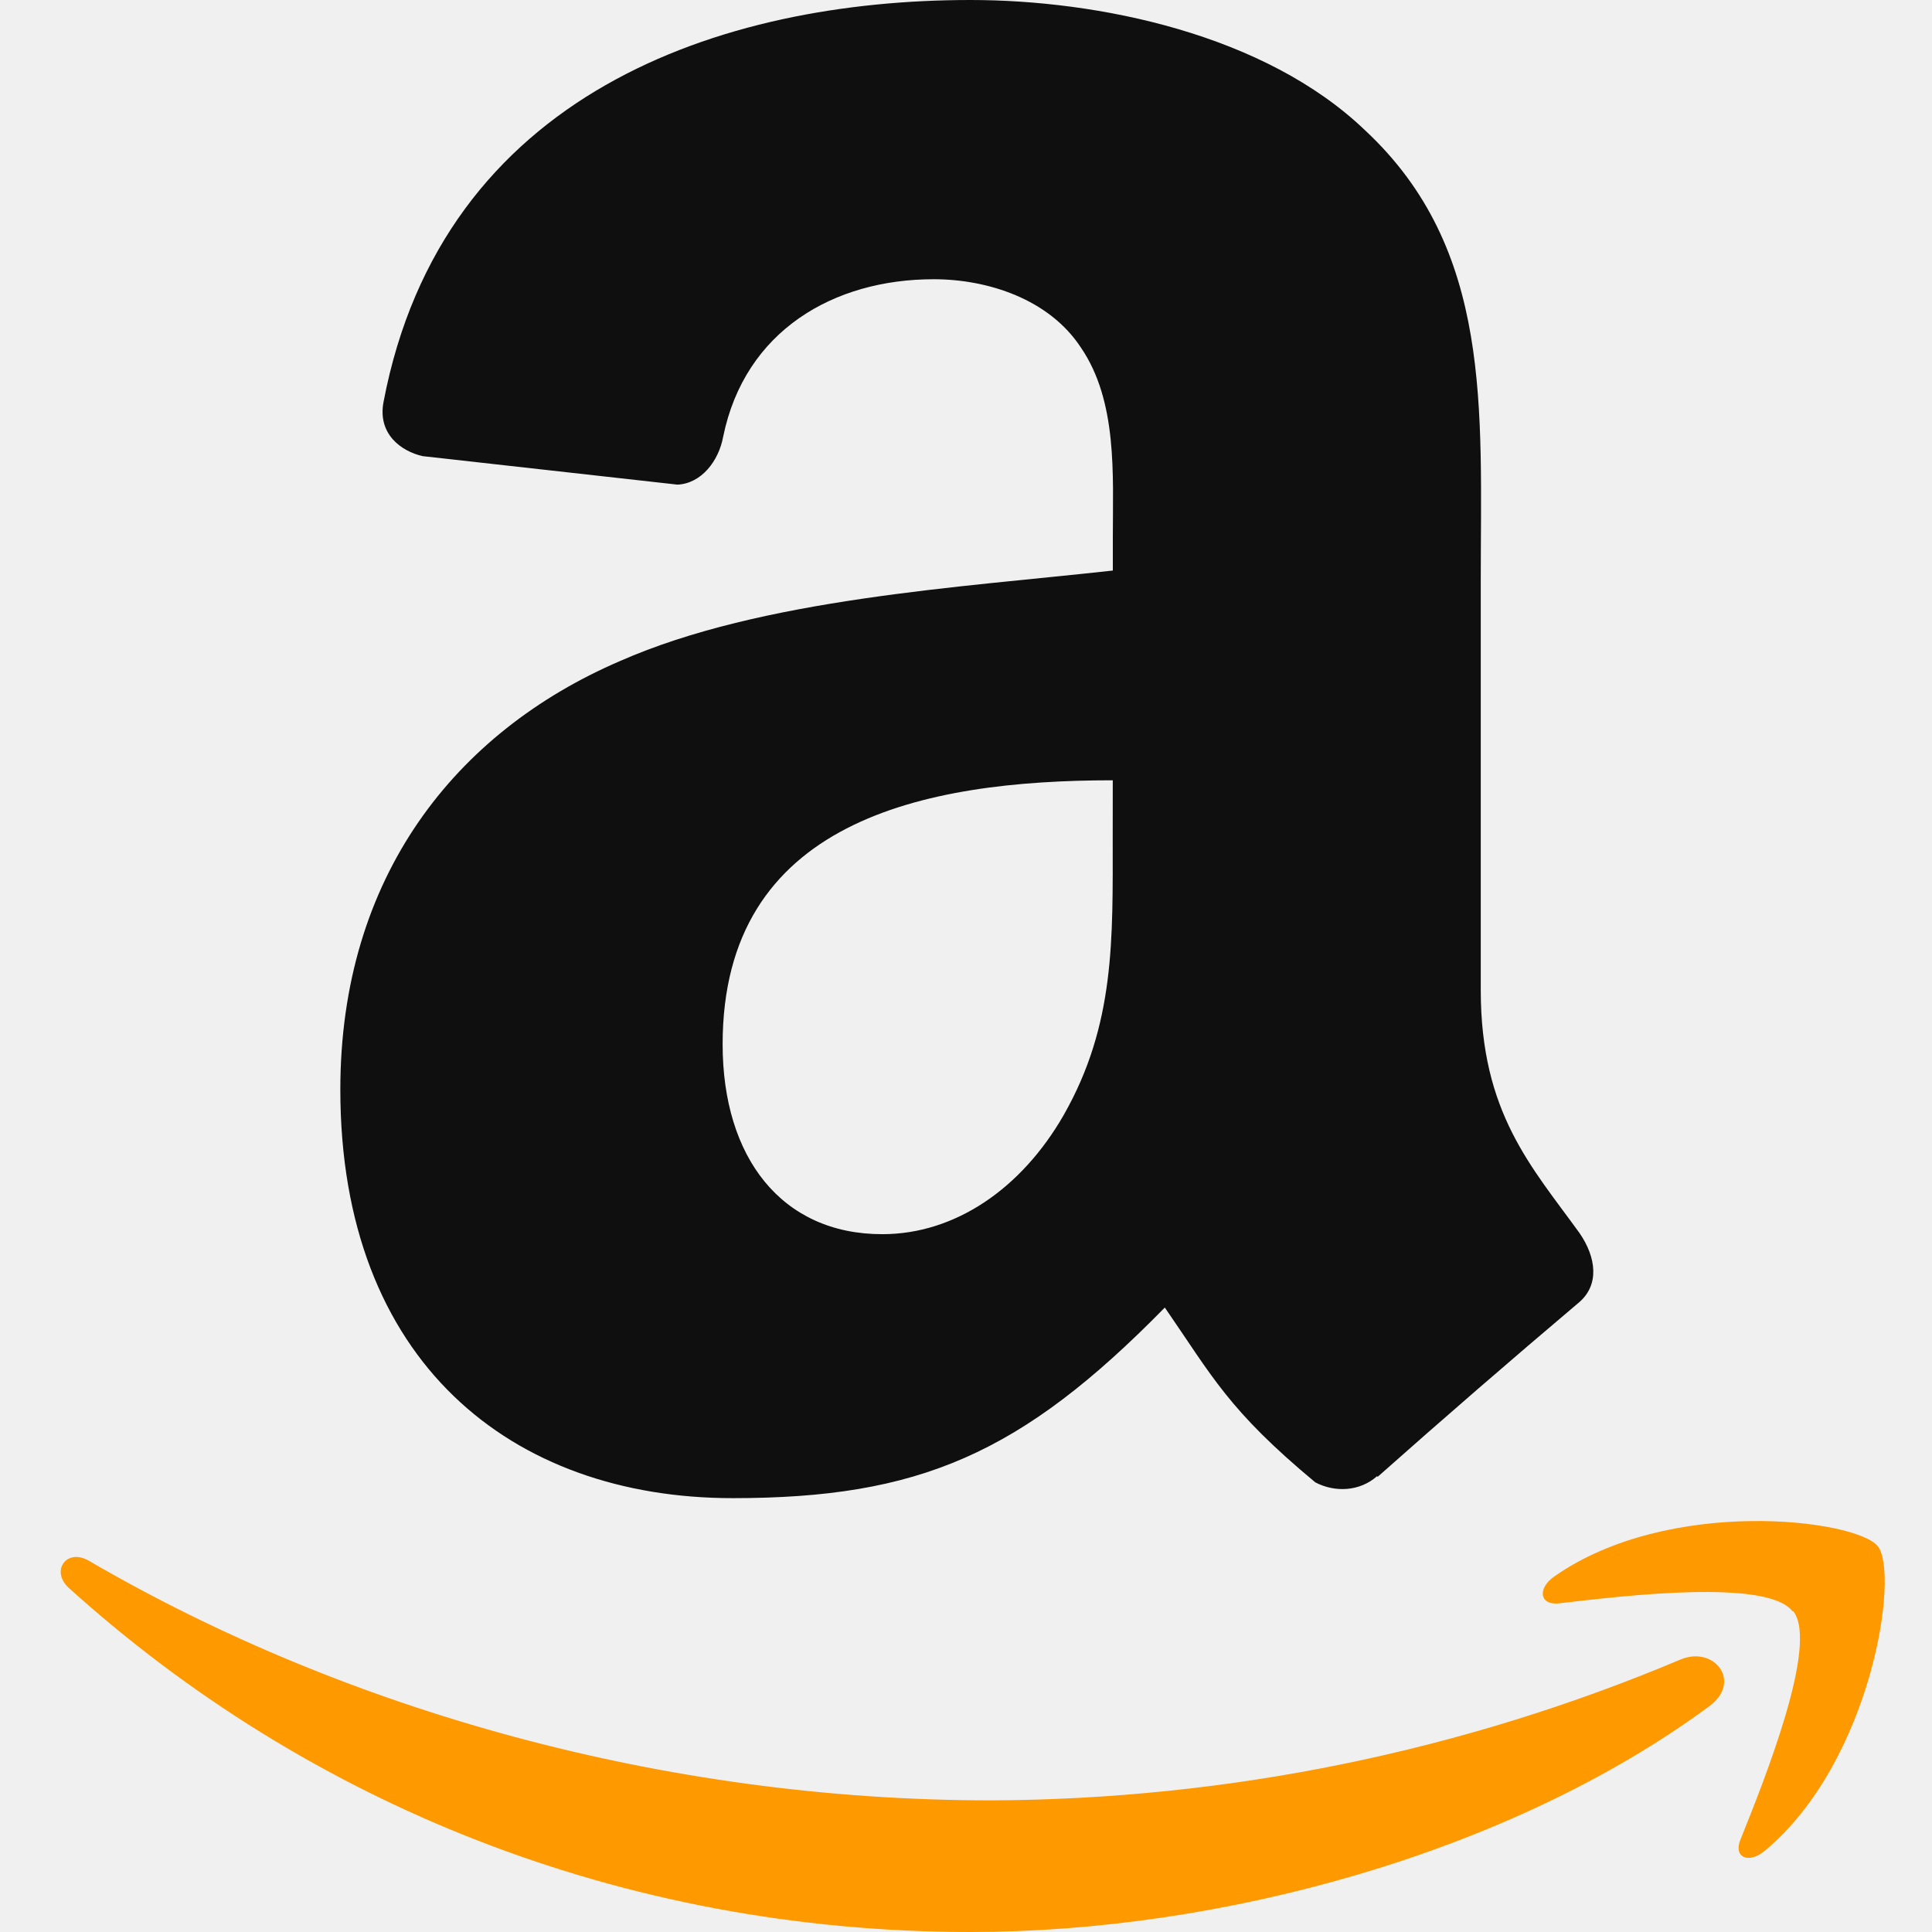
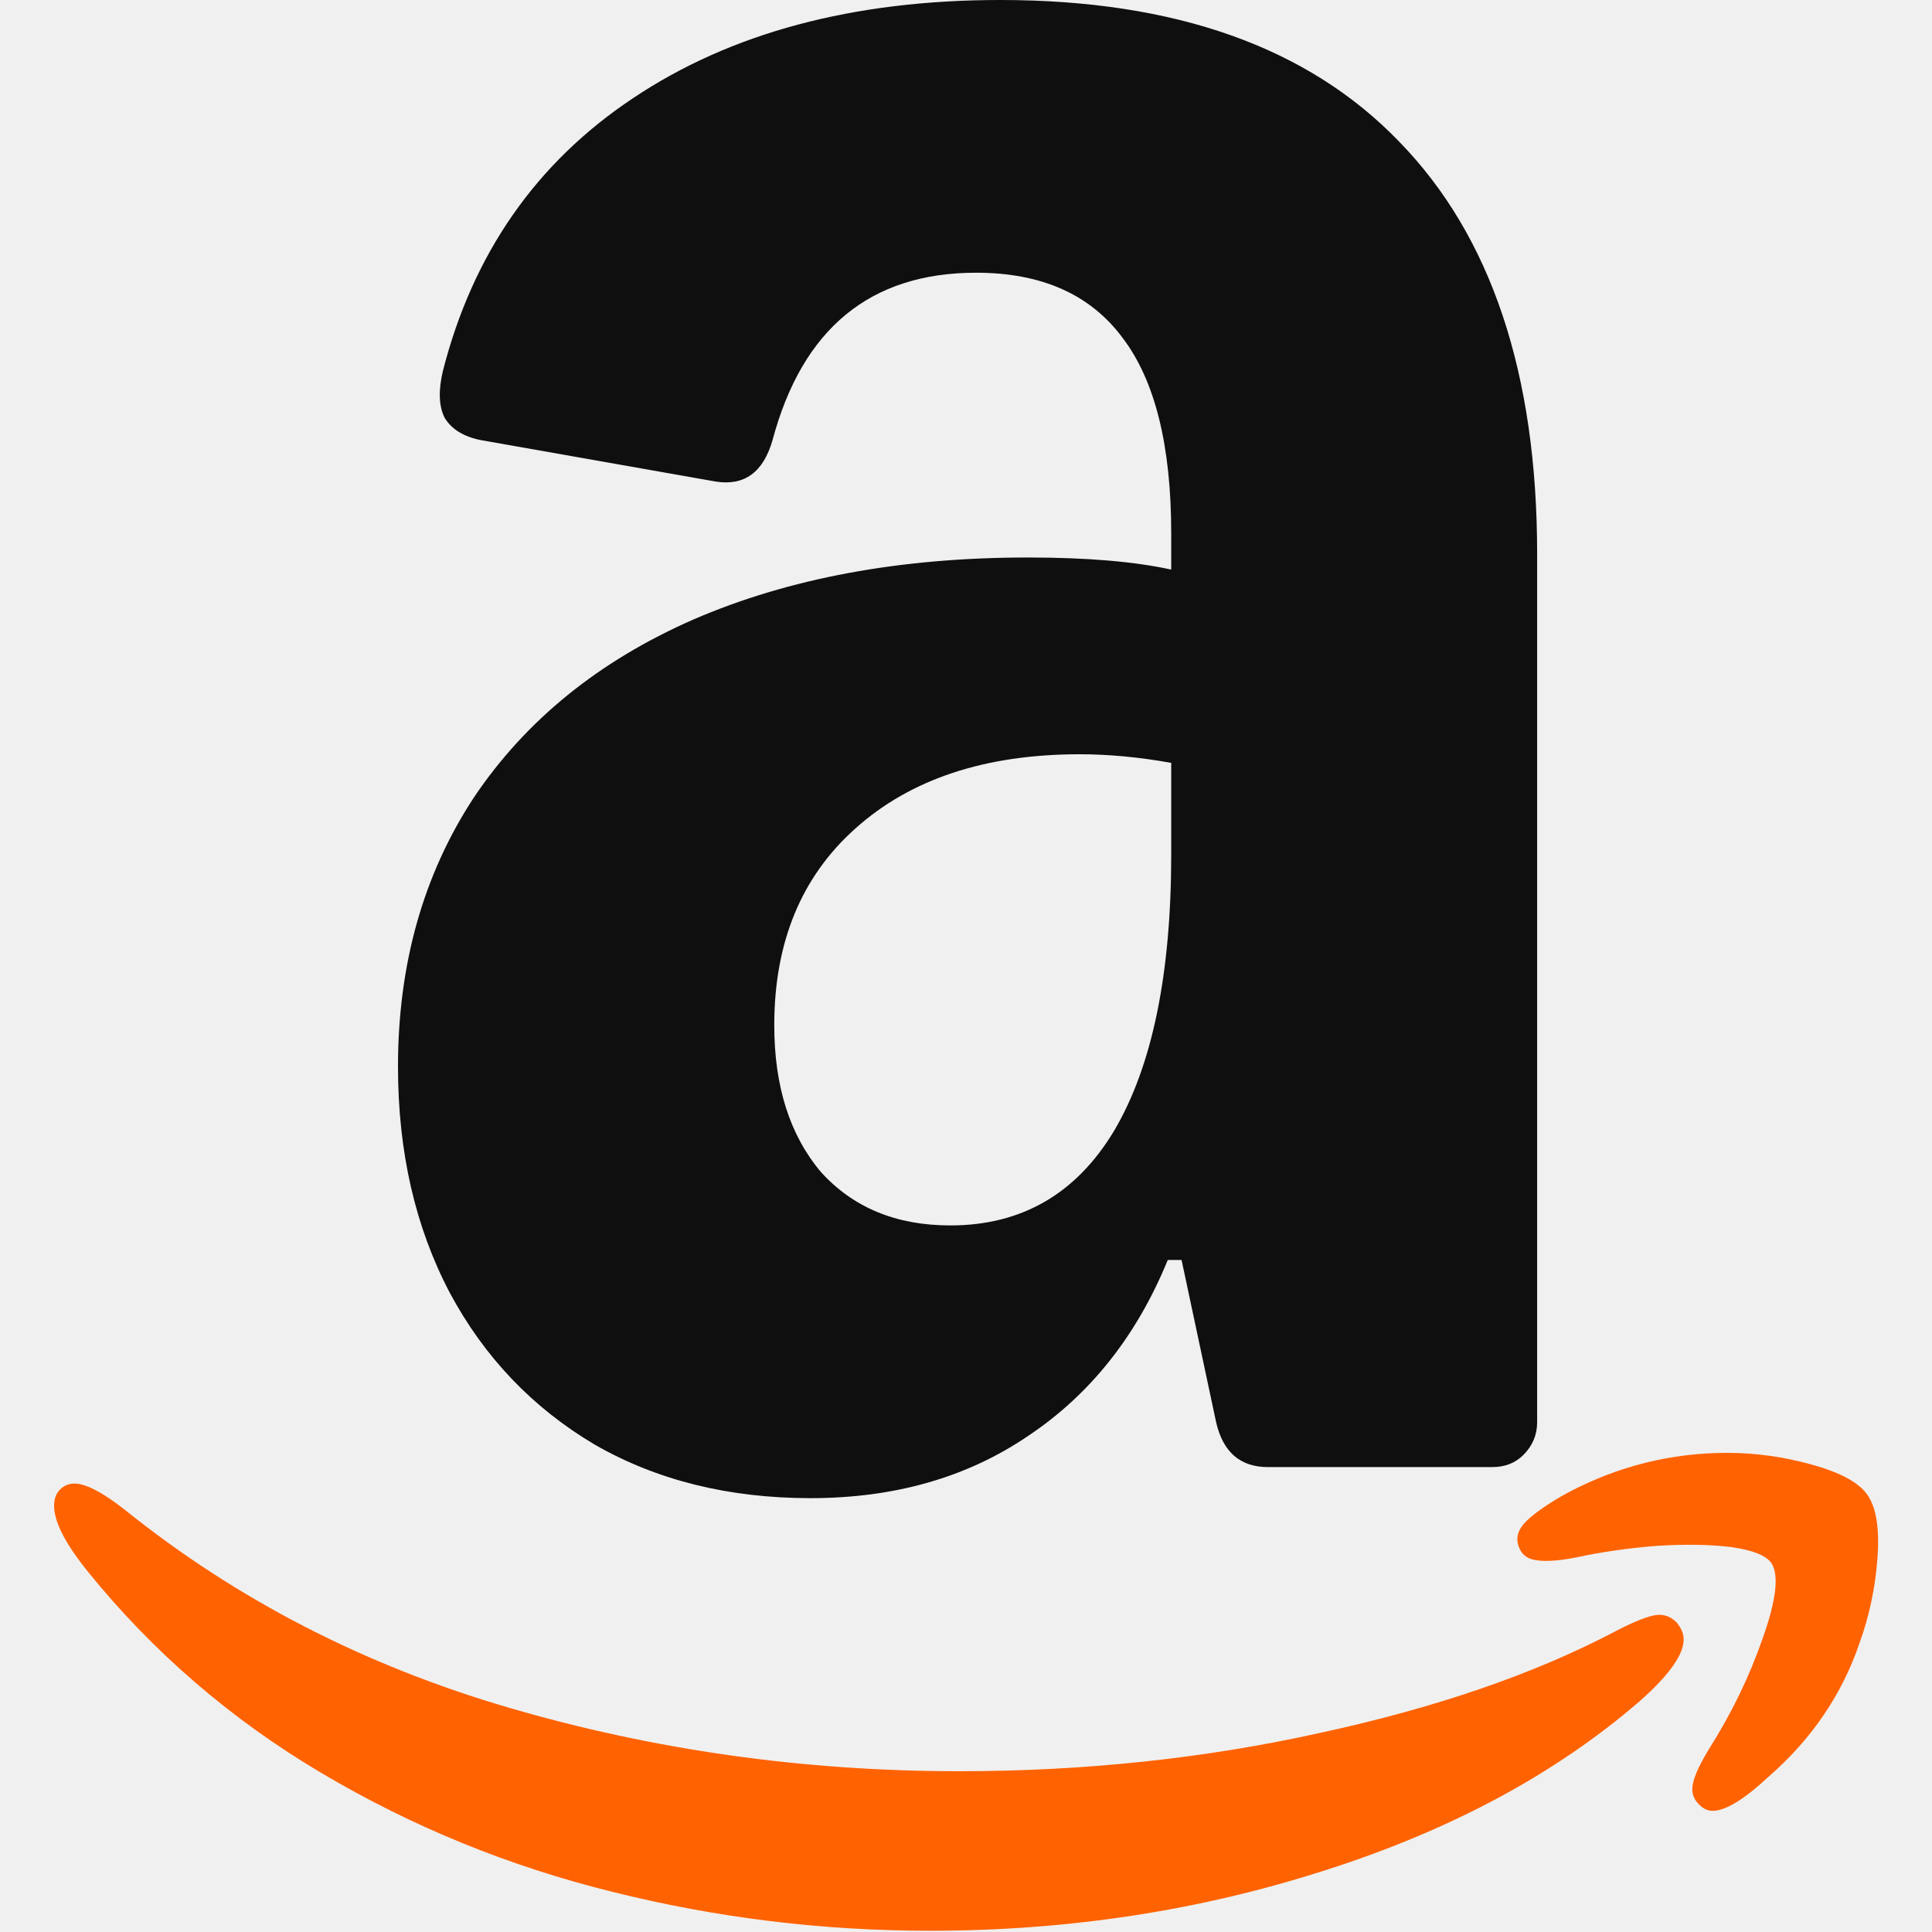
- <svg xmlns="http://www.w3.org/2000/svg" width="500" height="500" viewBox="0 0 500 500" fill="none">
-   <path fill-rule="evenodd" clip-rule="evenodd" d="M442.375 441.562C390.672 479.687 315.75 500 251.25 500C160.625 500 79.344 466.562 17.735 410.89C13.047 406.515 17.235 400.547 23.047 403.953C89.531 442.656 171.875 465.937 256.656 465.937C317.884 465.655 378.451 453.272 434.875 429.5C443.625 425.781 450.969 435.218 442.375 441.562ZM463.875 416.968C457.313 408.531 420.188 412.984 403.563 414.937C398.485 415.562 397.719 411.14 402.281 407.968C431.969 387.187 480.313 393.172 485.969 400.156C491.625 407.14 484.5 455.781 456.75 478.968C452.485 482.531 448.422 480.64 450.5 475.906C456.75 460.343 470.719 425.437 464.094 416.968" fill="#FF9900" />
+ <svg xmlns="http://www.w3.org/2000/svg" width="500" height="500" viewBox="0 0 500 500">
+   <path d="M16.05 385.03C13.89 386.74 13.44 389.58 14.69 393.56C15.83 397.09 18.5 401.47 22.71 406.7C39.65 427.63 59.84 445.03 83.27 458.9C106.7 472.78 131.78 483.01 158.51 489.61C185.35 496.32 212.76 499.68 240.73 499.68C276.56 499.68 310.68 494.44 343.09 483.98C375.51 473.63 402.58 459.07 424.3 440.31C431.92 433.6 435.73 428.25 435.73 424.27C435.73 422.79 435.1 421.31 433.85 419.83C432.15 418.13 430.1 417.56 427.71 418.13C425.32 418.7 421.97 420.12 417.65 422.39C396.83 433.31 371.47 442.01 341.56 448.49C311.76 455.09 280.65 458.39 248.24 458.39C208.09 458.39 169.31 452.93 131.89 442.01C94.47 431.09 61.32 414.03 32.43 390.83C28.22 387.53 24.81 385.43 22.19 384.52C19.69 383.61 17.65 383.78 16.05 385.03Z" fill="#FF6200" />
+   <path d="M395.12 393.57C392.73 395.85 392.11 398.24 393.24 400.74C394.04 402.56 395.58 403.58 397.85 403.81C400.12 404.15 403.37 403.92 407.57 403.13C414.4 401.65 421.51 400.62 428.9 400.06C436.29 399.6 442.72 399.71 448.18 400.4C453.64 401.19 457.05 402.56 458.41 404.49C460.46 407.56 459.72 414.04 456.2 423.94C452.78 433.83 448.12 443.44 442.21 452.77C439.93 456.52 438.57 459.48 438.11 461.64C437.66 463.8 438.23 465.62 439.82 467.1C440.84 468.12 441.98 468.64 443.23 468.64C446.53 468.64 451.31 465.74 457.56 459.94C468.82 450.16 476.72 438.55 481.27 425.13C483.78 418.2 485.31 410.92 485.88 403.3C486.45 395.68 485.6 390.22 483.32 386.92C481.16 383.73 476.38 381.12 468.99 379.07C461.71 377.02 454.38 376 446.98 376C432.54 376 418.83 379.41 405.87 386.24C401.09 388.85 397.51 391.3 395.12 393.57Z" fill="#FF6200" />
  <g style="mix-blend-mode:difference">
-     <path fill-rule="evenodd" clip-rule="evenodd" d="M287.969 216.625C287.969 243.063 288.641 265.109 275.281 288.578C264.344 307.641 247.156 319.406 228.328 319.406C202.281 319.406 187.016 299.563 187.016 270.266C187.016 212.453 238.828 201.938 287.984 201.938L287.969 216.625ZM356.422 382C351.938 386.016 345.453 386.297 340.391 383.625C317.891 364.922 313.766 356.234 301.453 338.391C264.234 376.359 237.797 387.719 189.609 387.719C132.453 387.719 88.078 352.5 88.078 281.984C88.078 226.922 117.844 189.422 160.422 171.094C197.25 154.875 248.703 152.031 288 147.656V139.062C288 122.938 289.25 103.844 279.719 89.922C271.516 77.422 255.656 72.266 241.641 72.266C215.781 72.266 192.781 85.547 187.156 113.016C186.016 119.266 181.531 125.141 175.328 125.422L109.375 118.047C103.844 116.797 97.656 112.328 99.266 103.984C114.5 24.062 186.641 0 251.156 0C284.172 0 327.313 8.781 353.344 33.781C386.359 64.609 383.219 105.734 383.219 150.5V256.25C383.219 288.031 396.391 301.953 408.797 319.141C413.094 325.391 414.047 332.578 408.516 337.172C391.003 351.98 373.669 366.997 356.516 382.219L356.422 382.031" fill="white" />
+     <path d="M209.76 387.72C188.61 387.72 170 383.1 153.92 373.87C137.84 364.34 125.33 351.24 116.4 334.56C107.47 317.59 103 298.09 103 276.05C103 249.55 109.55 226.32 122.65 206.37C136.05 186.42 154.96 171.08 179.38 160.36C204.1 149.64 232.98 144.28 266.04 144.28C281.23 144.28 293.58 145.32 303.11 147.41V138.03C303.11 115.39 298.94 98.57 290.61 87.55C282.27 76.23 269.61 70.58 252.64 70.58C225.24 70.58 207.67 85.02 199.93 113.9C197.55 122.24 192.63 125.82 185.19 124.62L124.44 113.9C119.97 113.01 116.85 111.08 115.06 108.1C113.57 105.12 113.42 101.1 114.61 96.04C122.36 65.66 138.74 42.14 163.75 25.46C189.06 8.49 220.78 0 258.89 0C304.16 0 338.55 12.21 362.08 36.63C385.9 61.05 397.81 96.63 397.81 143.39V368.07C397.81 371.34 396.62 374.17 394.24 376.55C392.15 378.64 389.47 379.68 386.2 379.68H328.13C320.98 379.68 316.51 375.81 314.73 368.07L305.79 326.08H302.22C294.18 345.73 282.12 360.92 266.04 371.64C250.26 382.36 231.49 387.72 209.76 387.72ZM200.38 265.33C200.38 281.11 204.4 293.77 212.44 303.3C220.78 312.53 231.94 317.14 245.94 317.14C264.4 317.14 278.55 308.95 288.37 292.58C298.2 275.9 303.11 252.08 303.11 221.11V197.43C294.78 195.94 286.88 195.2 279.44 195.2C255.02 195.2 235.66 201.6 221.37 214.41C207.37 226.91 200.38 243.89 200.38 265.33Z" fill="white" />
  </g>
</svg>
